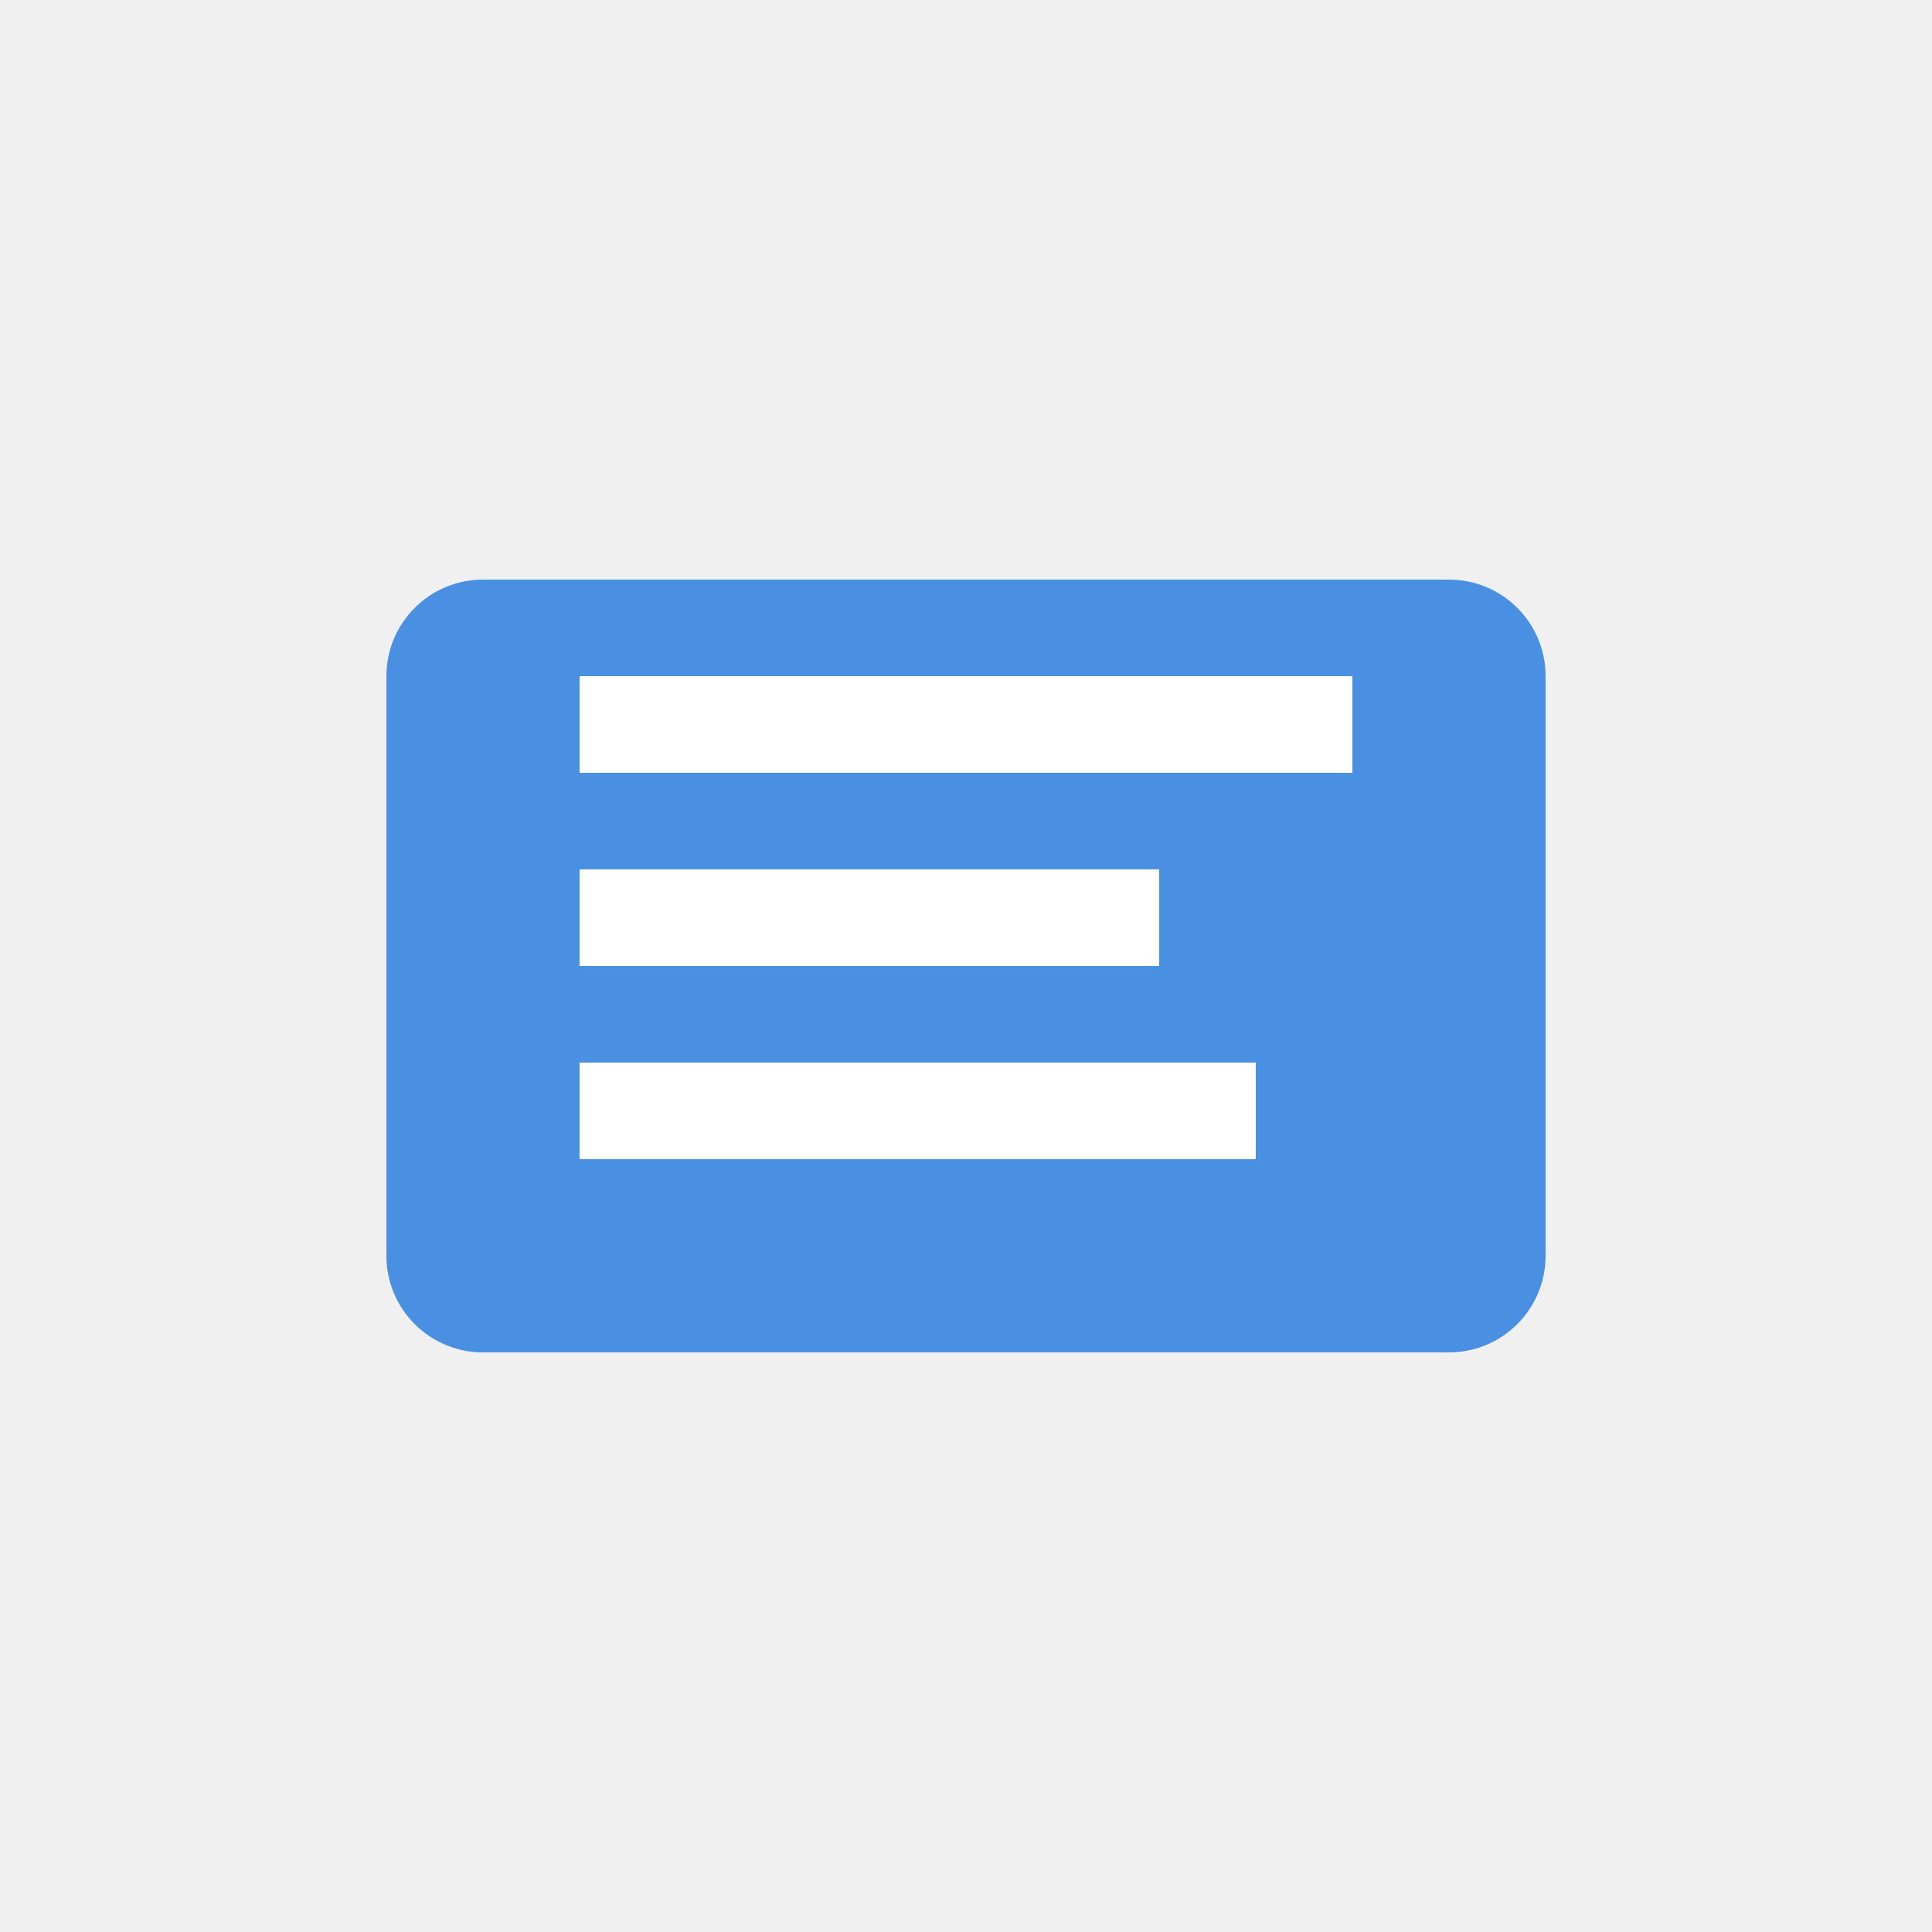
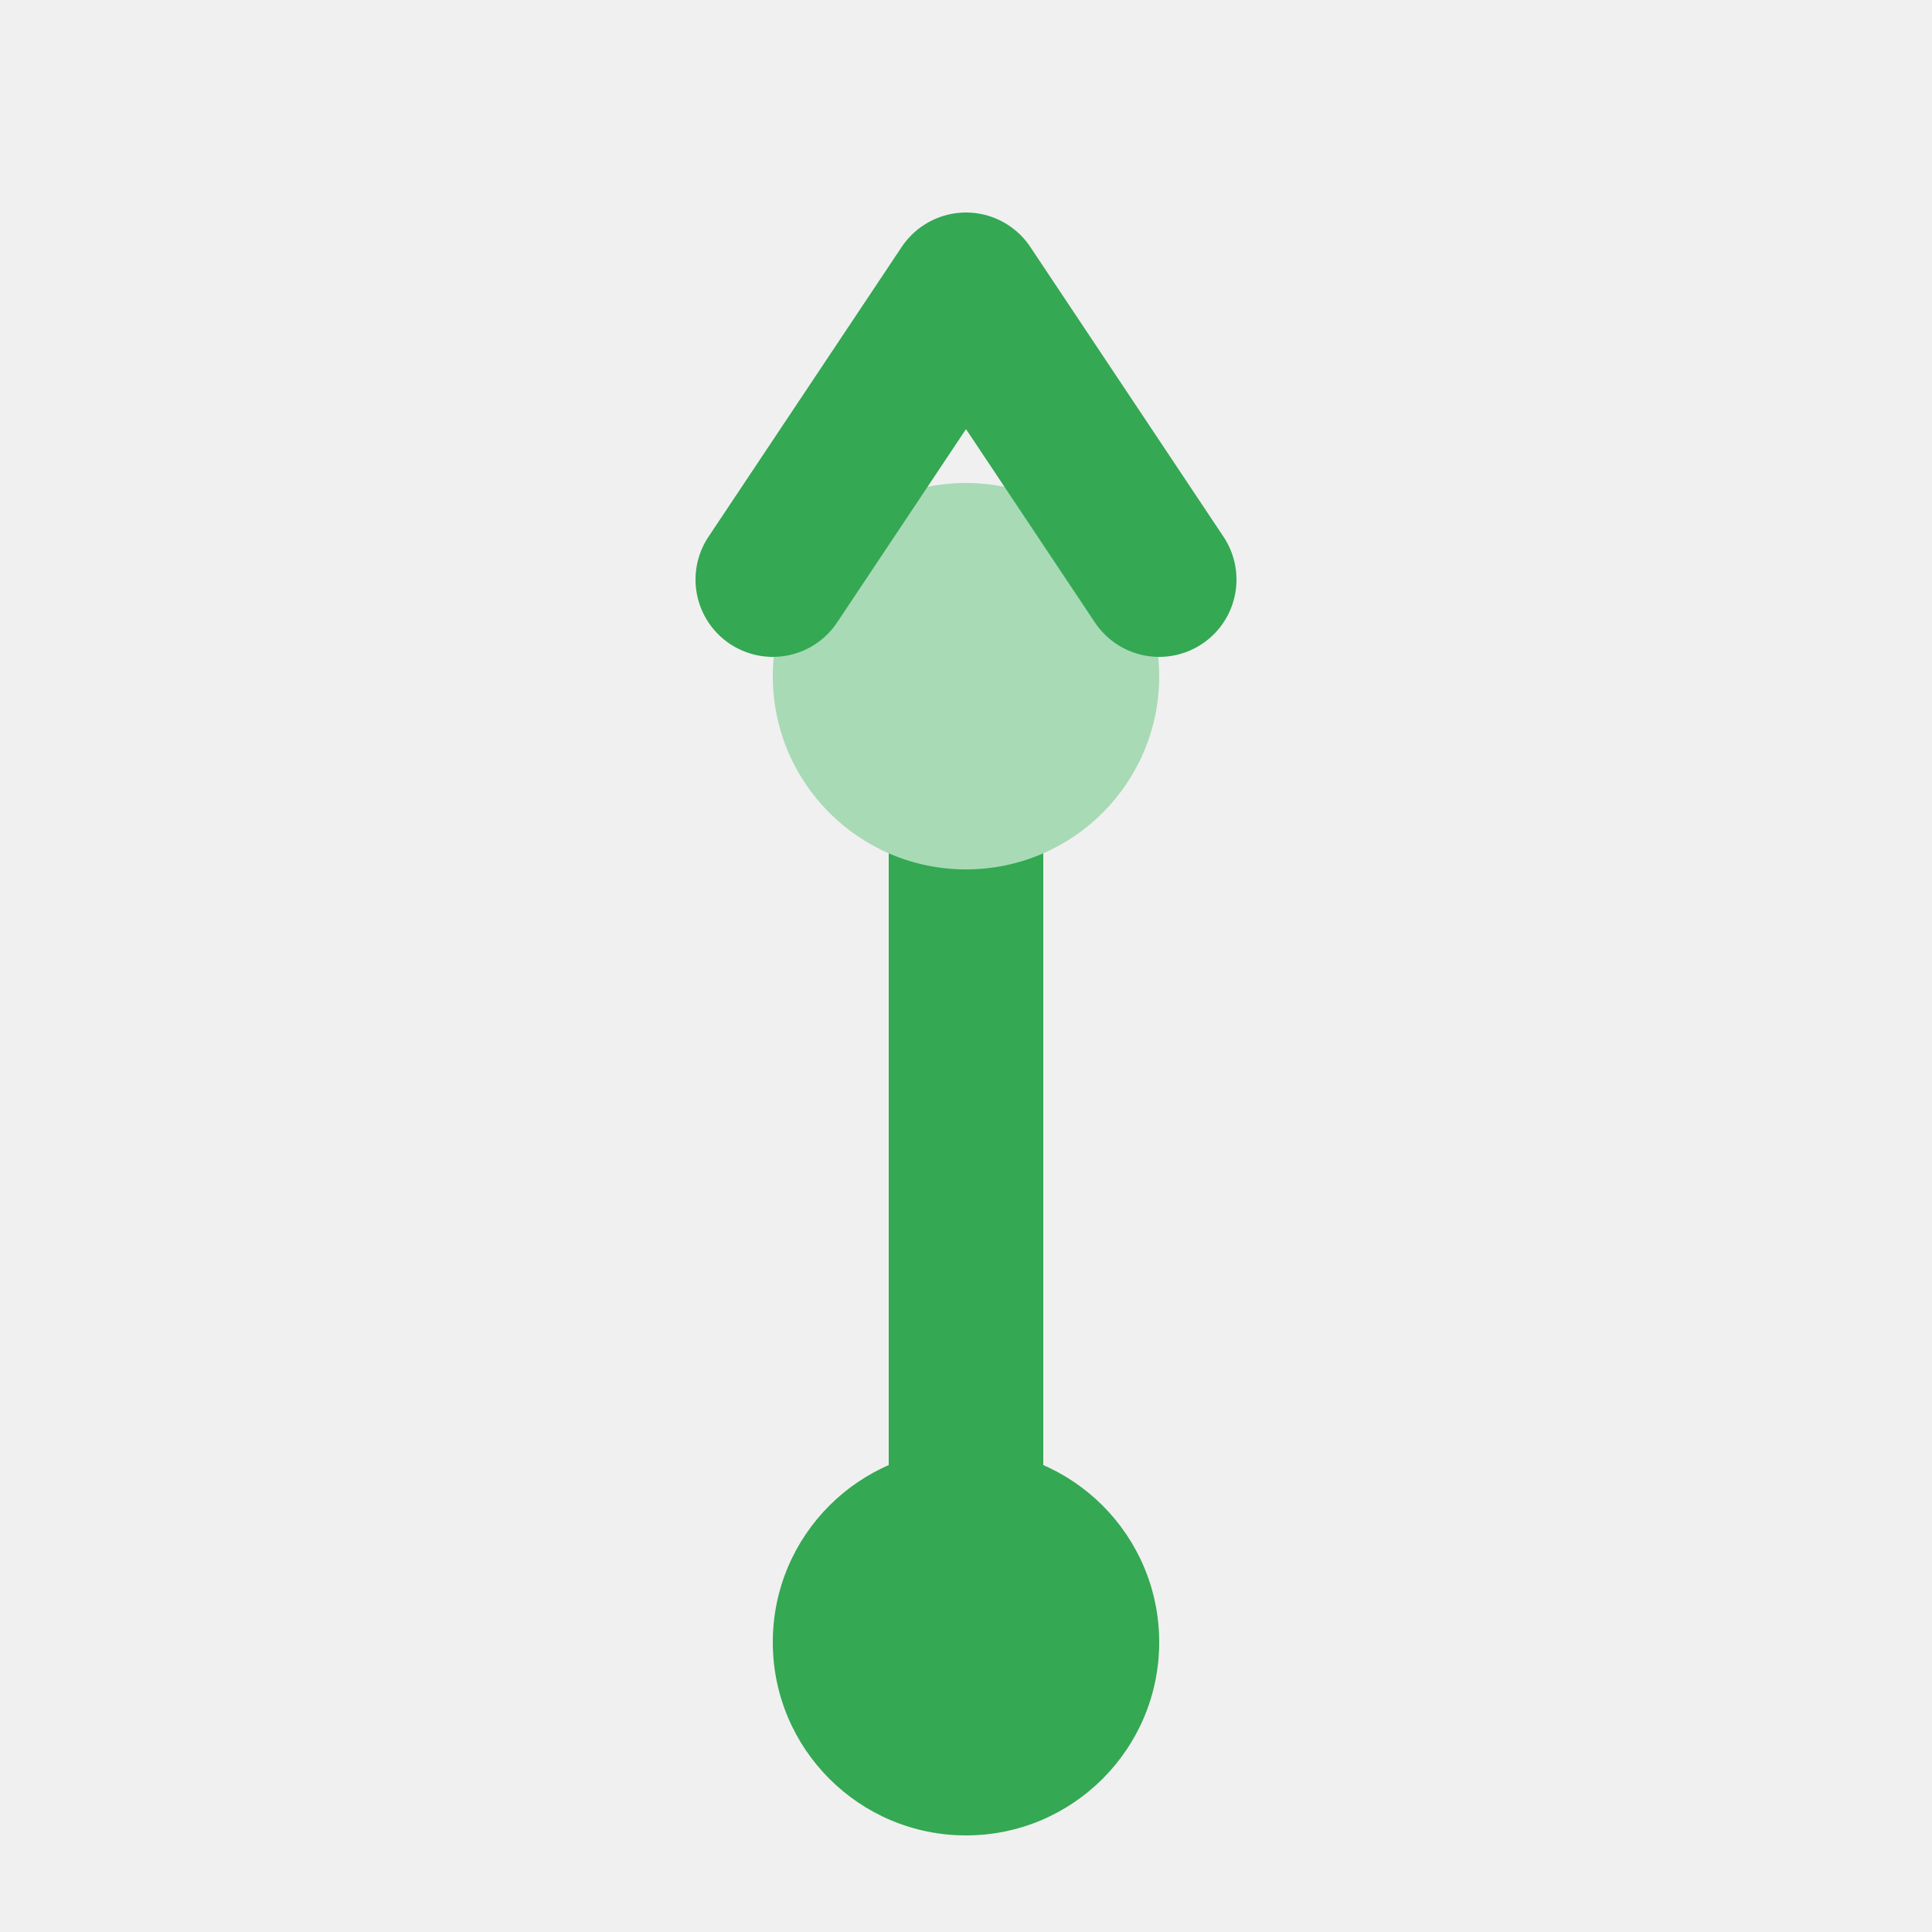
- <svg xmlns="http://www.w3.org/2000/svg" viewBox="0 0 100 100">
-   <rect x="20" y="30" width="60" height="40" rx="5" fill="#4a90e2" />
-   <rect x="30" y="35" width="40" height="5" fill="#fff" />
-   <rect x="30" y="45" width="30" height="5" fill="#fff" />
-   <rect x="30" y="55" width="35" height="5" fill="#fff" />
+ <svg xmlns="http://www.w3.org/2000/svg" width="100" height="100" viewBox="0 0 100 100">
+   <path d="M 50 85 V 35" stroke="#34A853" stroke-width="8" />
+   <circle cx="50" cy="85" r="10" fill="#34A853" />
+   <circle cx="50" cy="35" r="10" fill="#A8DAB5" />
+   <path d="M 40 30 L 50 15 L 60 30" fill="none" stroke="#34A853" stroke-width="8" stroke-linecap="round" stroke-linejoin="round" />
</svg>
